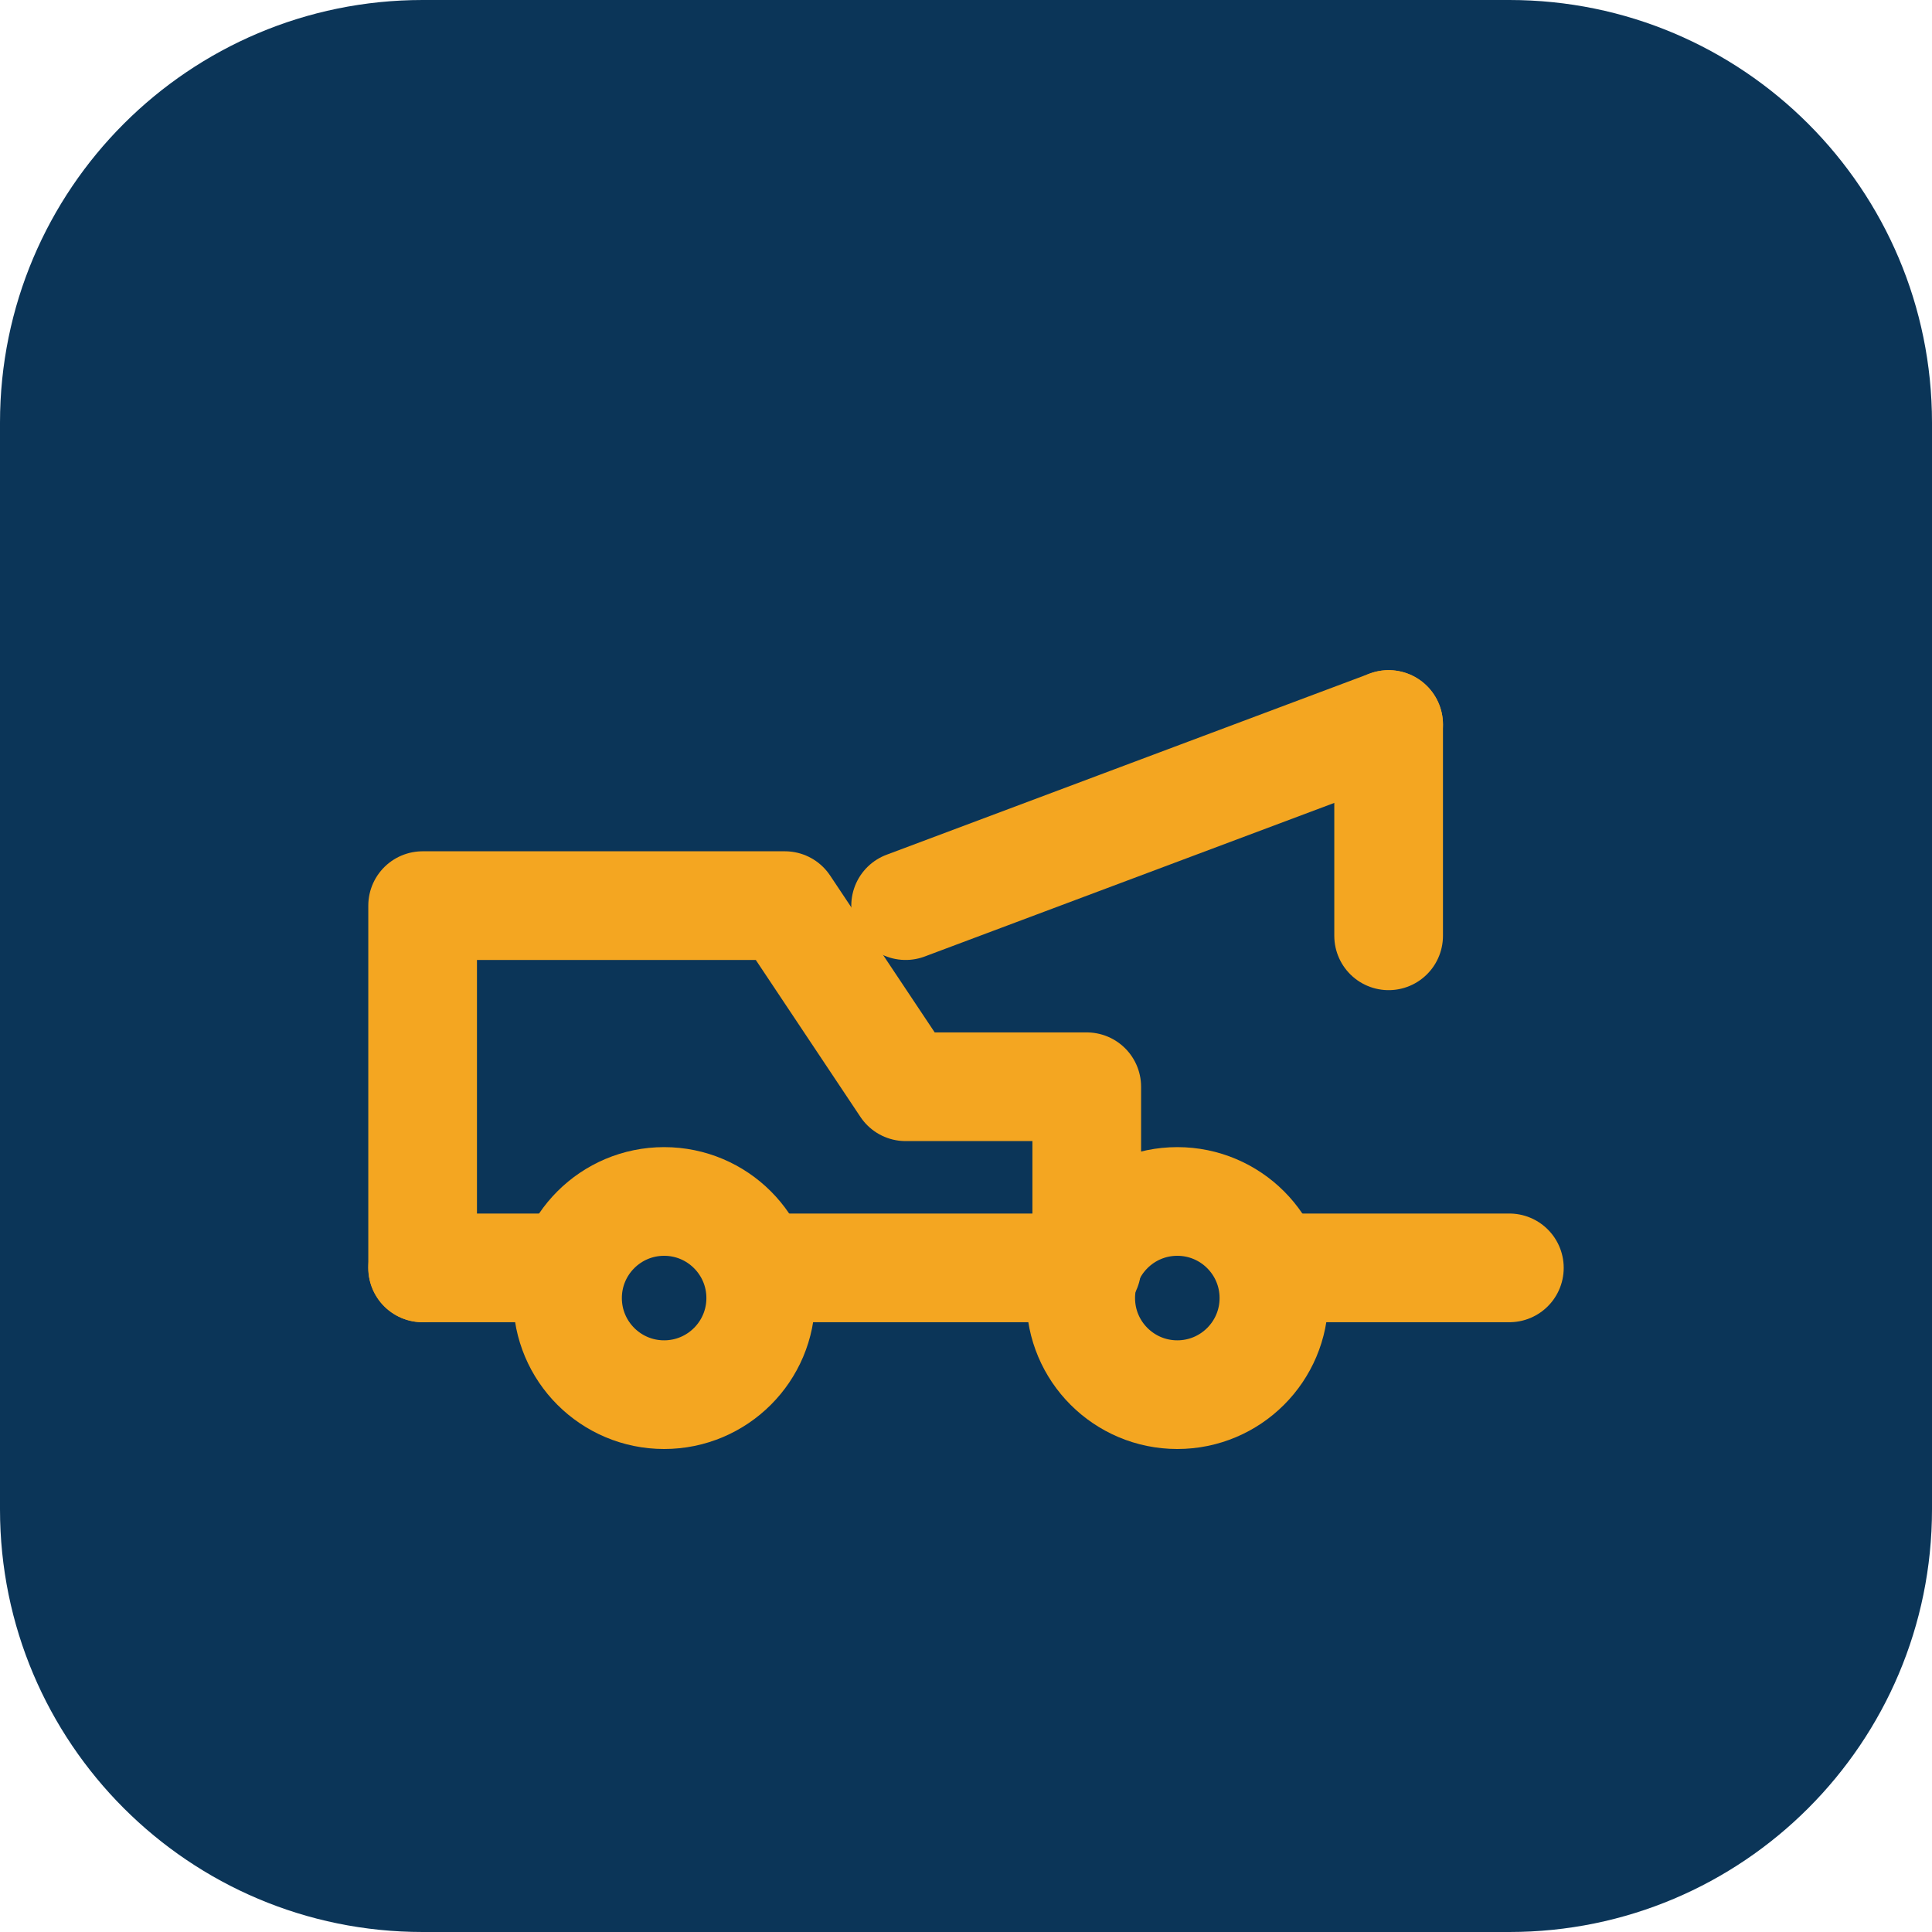
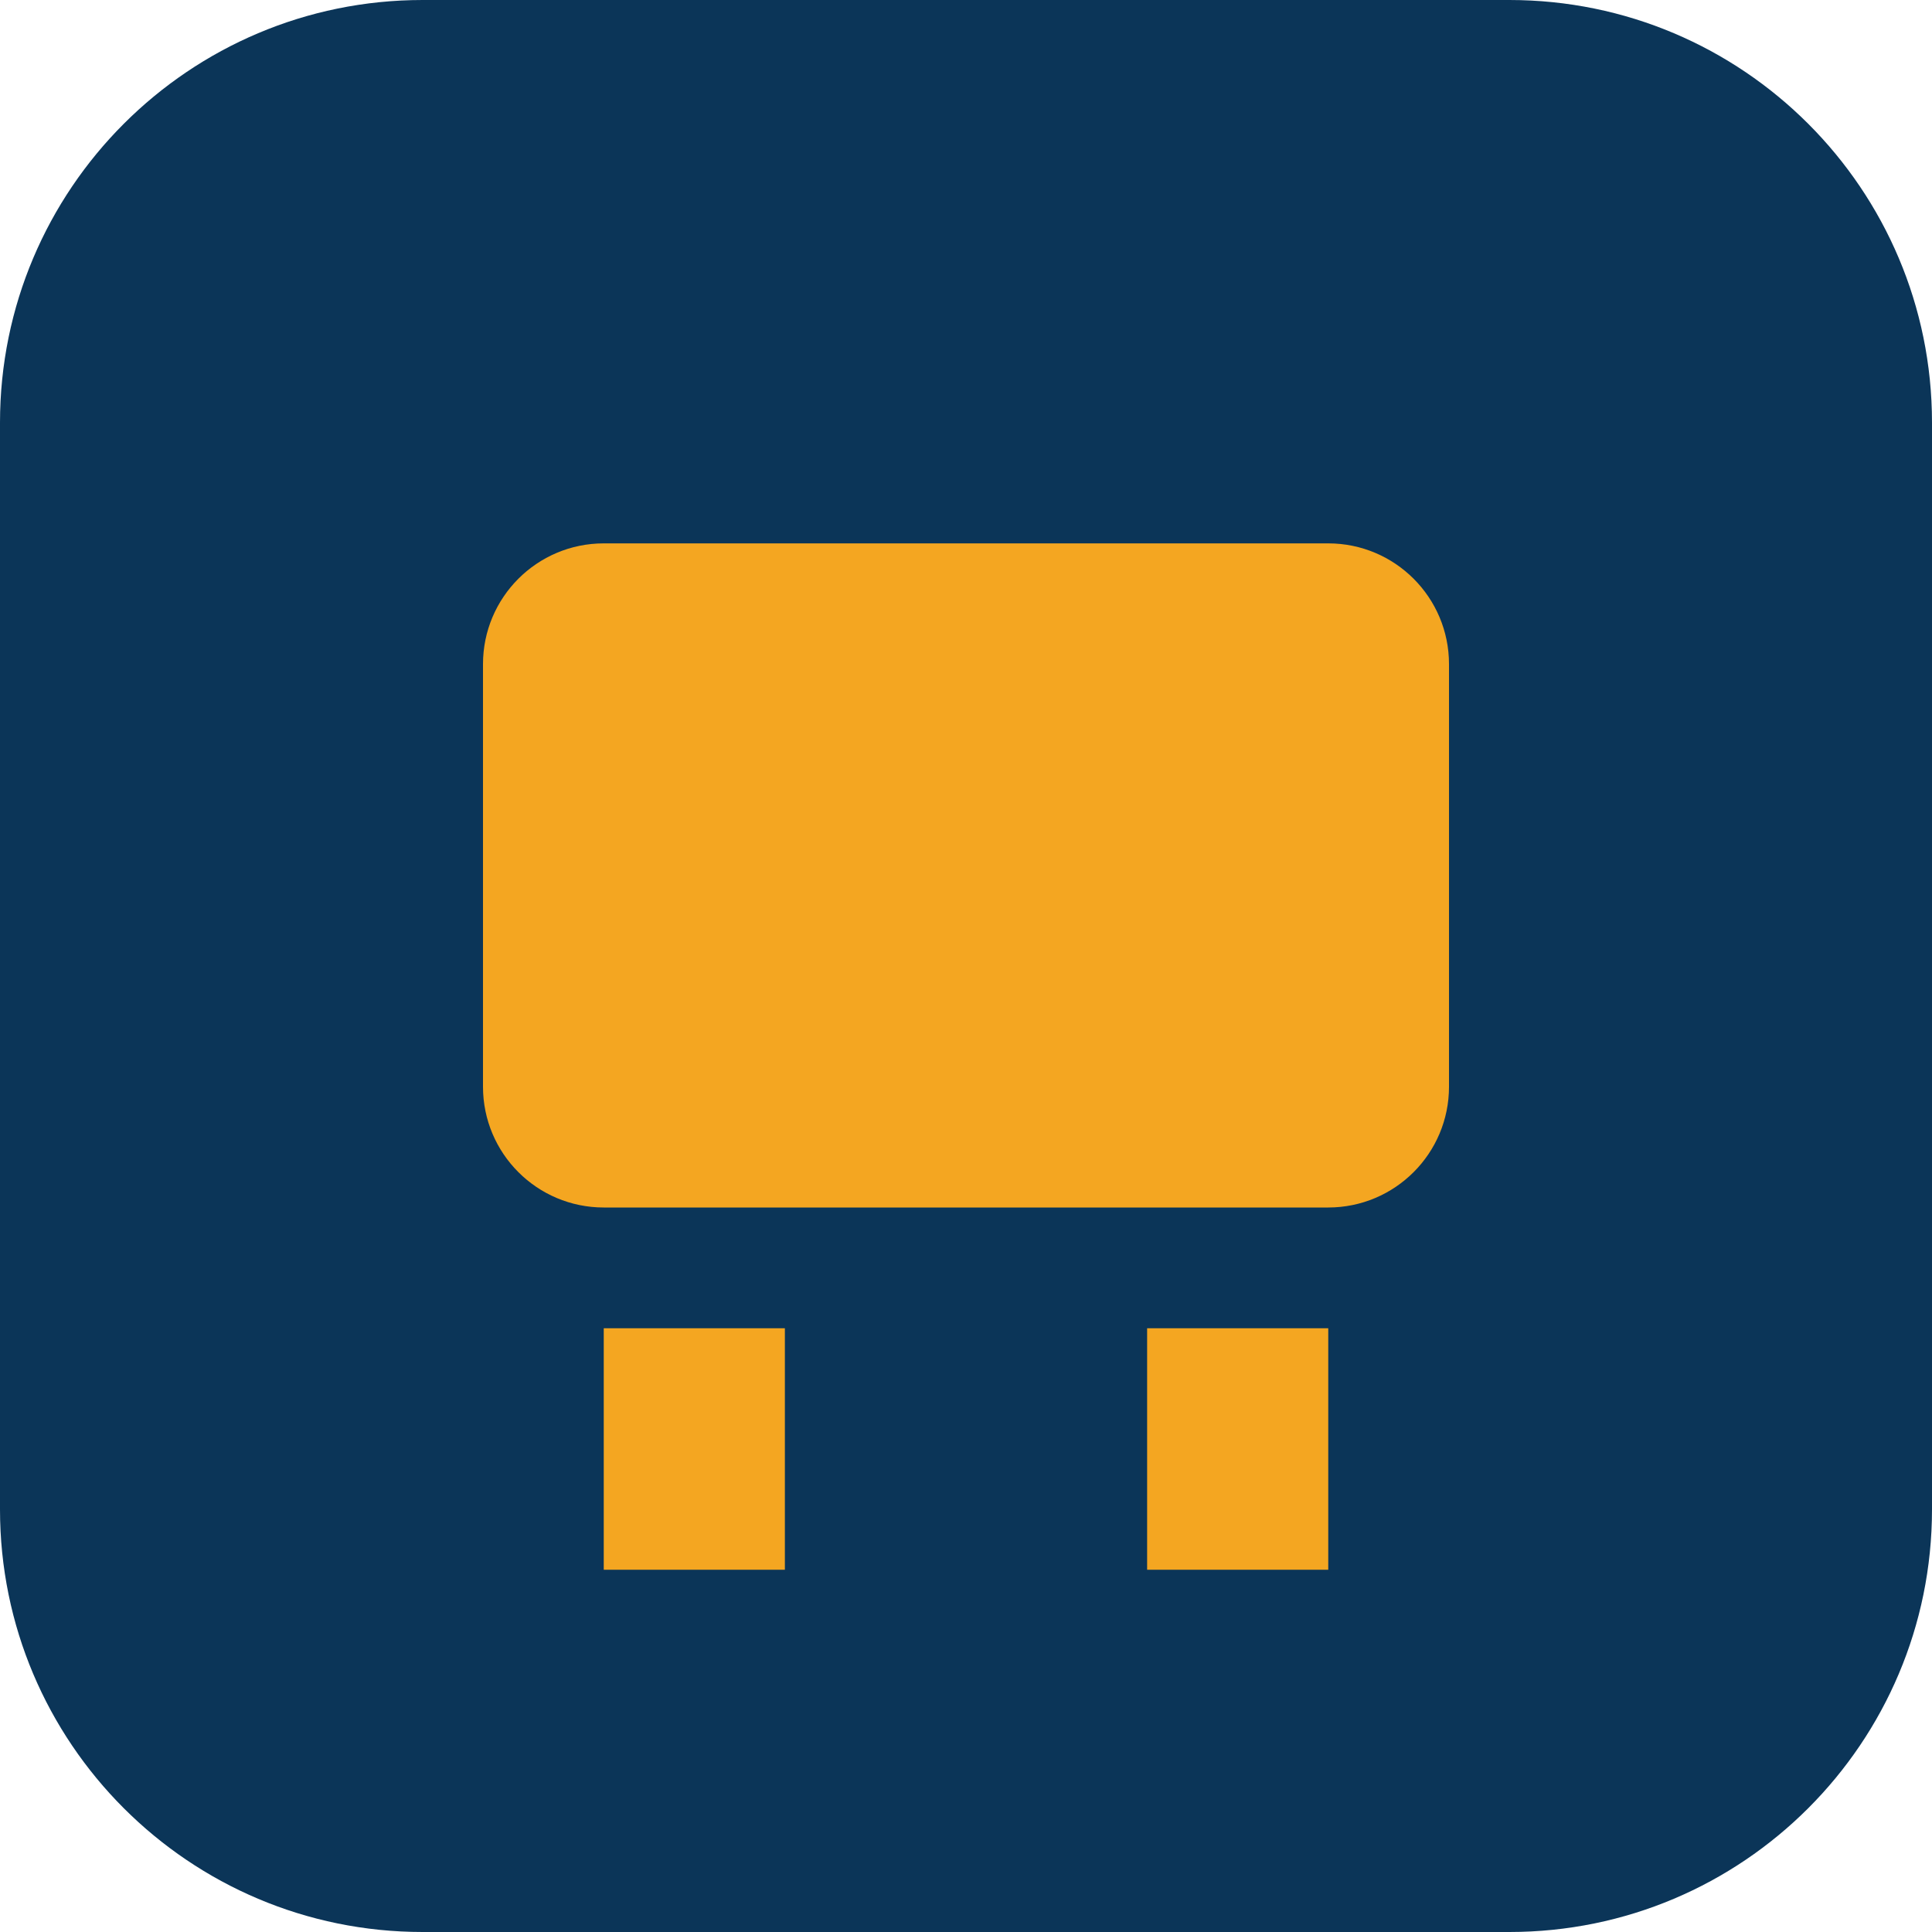
- <svg xmlns="http://www.w3.org/2000/svg" viewBox="0 0 64 64">
-   <rect width="64" height="64" rx="14" fill="#0B3558" />
-   <g transform="translate(8,8) scale(2)" fill="none" stroke="#F4A621" stroke-width="1.8" stroke-linecap="round" stroke-linejoin="round">
-     <path d="M3 17v-6h6l2 3h3v3" />
-     <path d="M11 11l8-3" />
-     <path d="M19 8v3.5" />
-     <circle cx="7" cy="17.5" r="1.6" />
-     <circle cx="15.5" cy="17.5" r="1.6" />
-     <path d="M3 17h2.4M8.6 17h5.3M17.1 17H21" />
-   </g>
+ <svg xmlns="http://www.w3.org/2000/svg" viewBox="0 0 32 32">
+   <rect width="32" height="32" rx="7" fill="#0B3558" />
+   <rect x="8" y="9" width="16" height="11" rx="2" fill="#F4A621" />
+   <rect x="10" y="22" width="3" height="4" fill="#F4A621" />
+   <rect x="19" y="22" width="3" height="4" fill="#F4A621" />
</svg>
